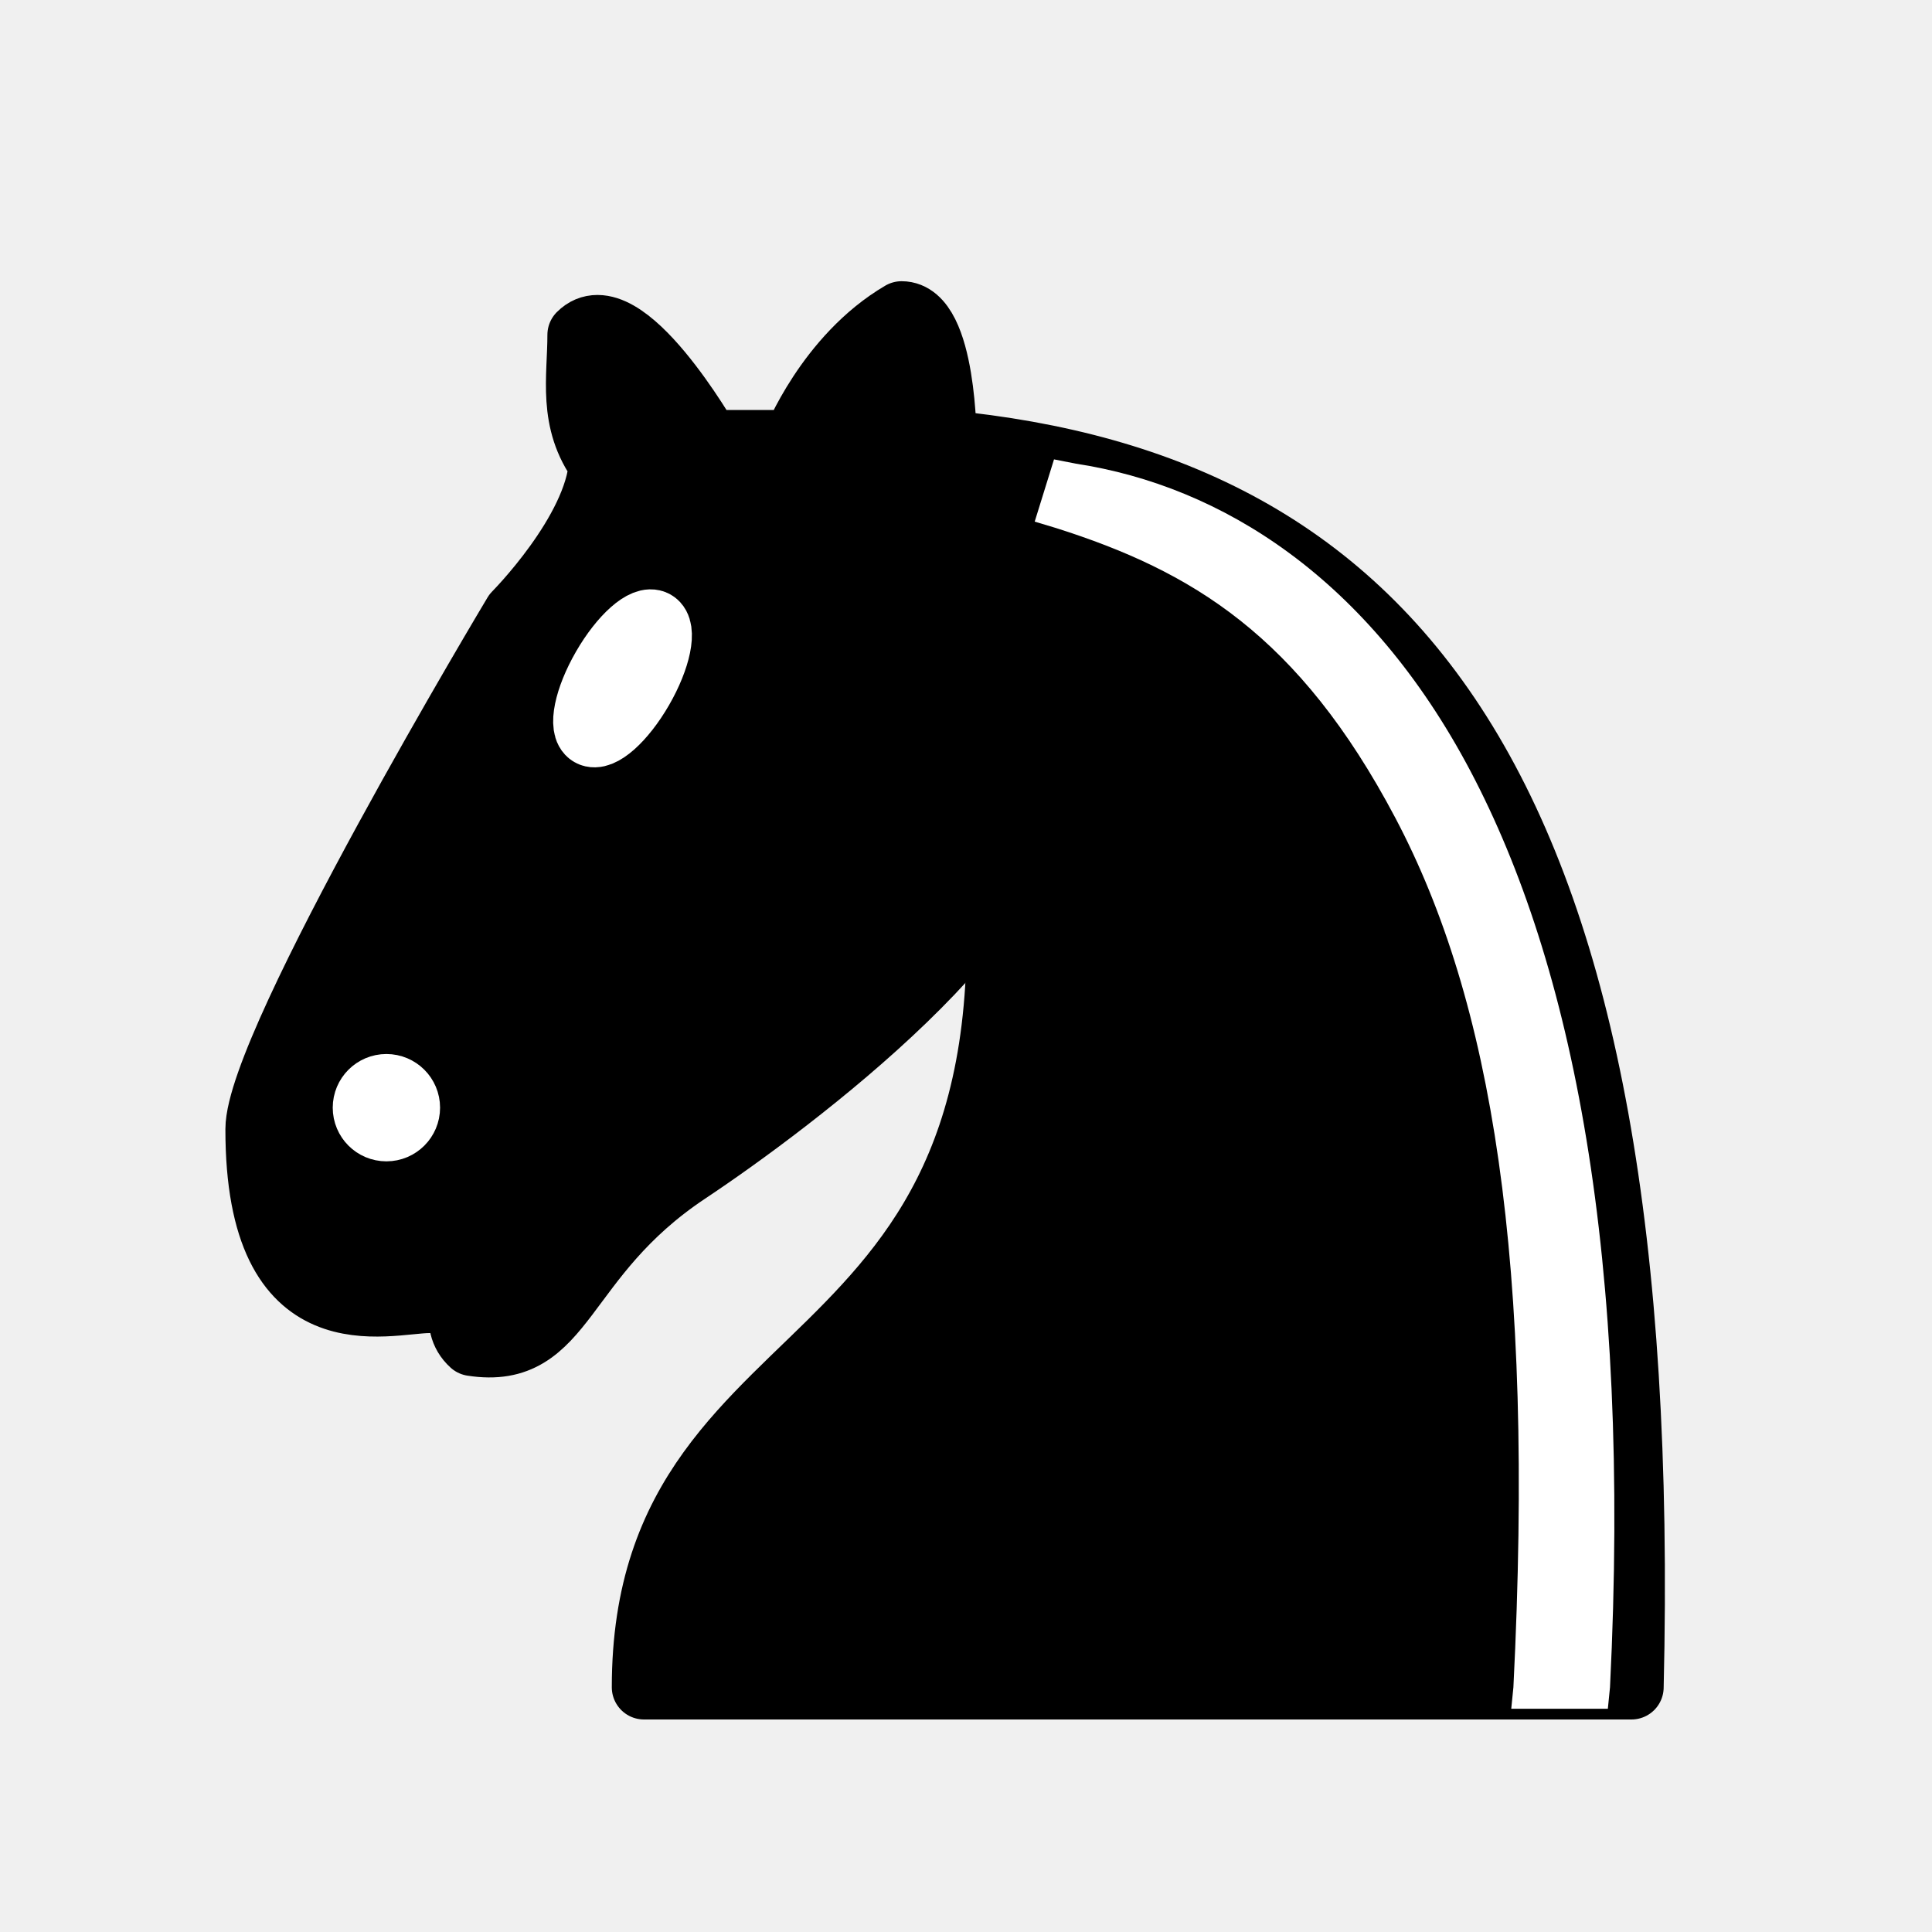
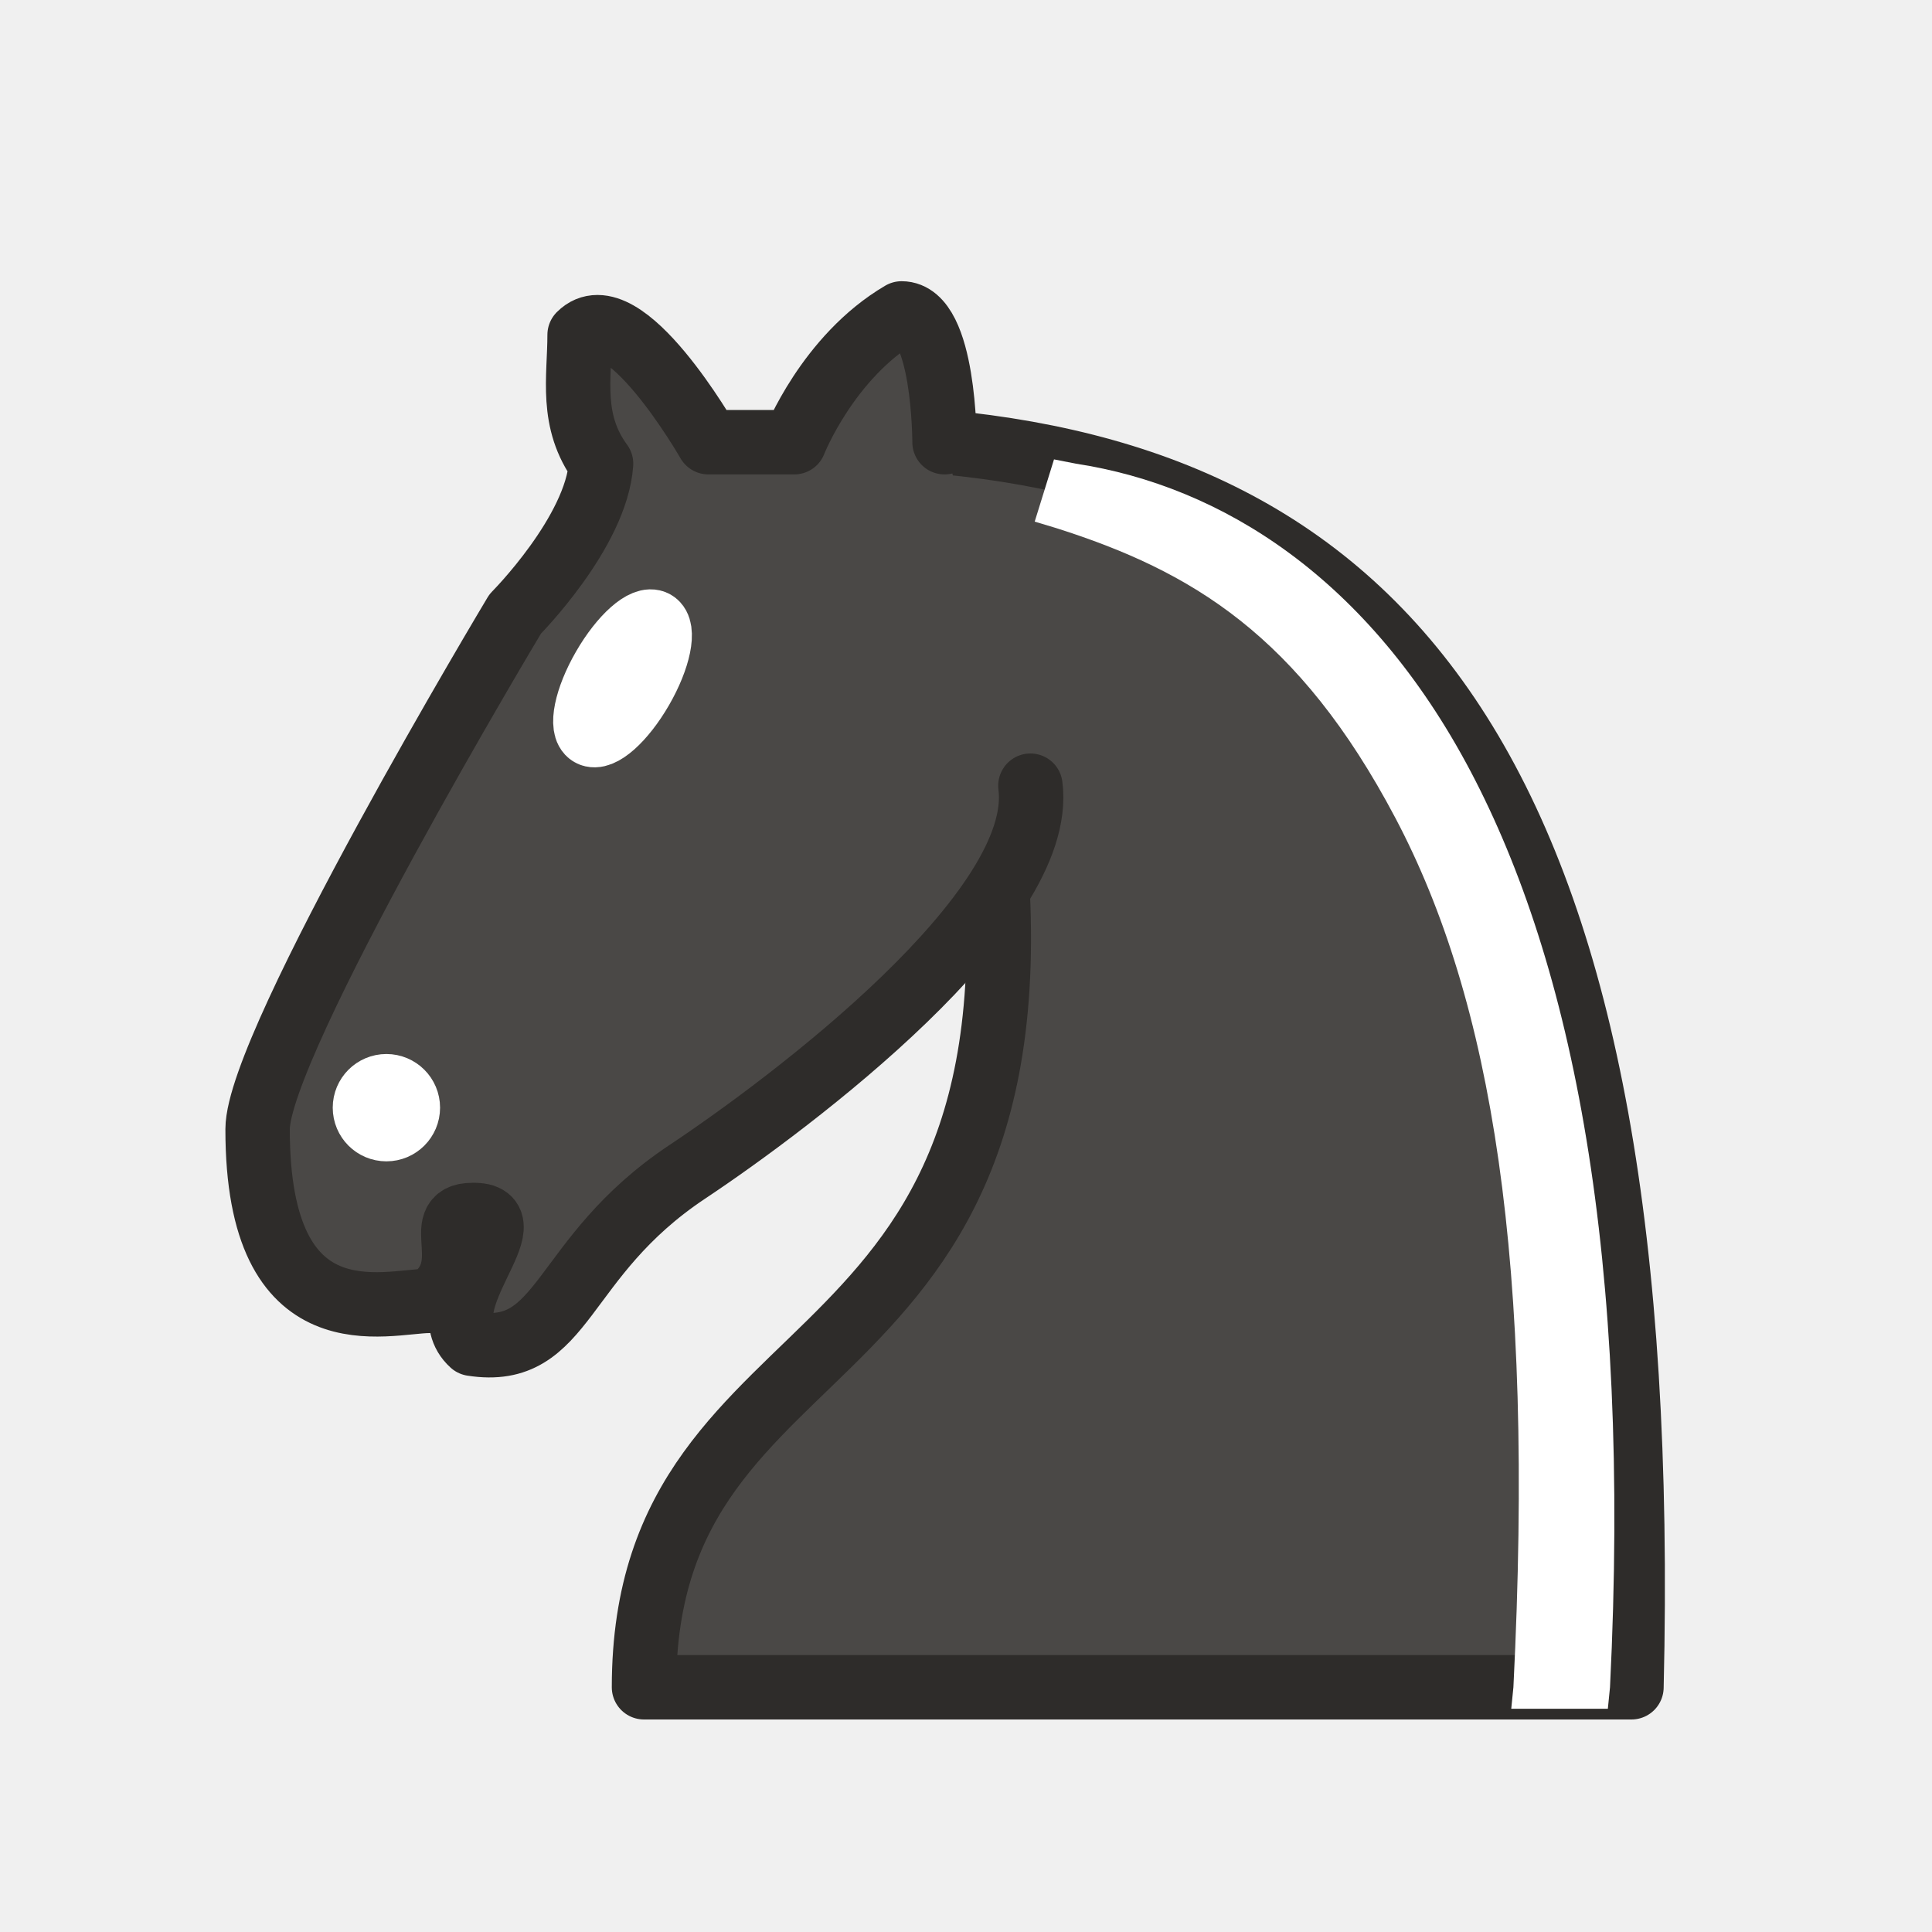
<svg xmlns="http://www.w3.org/2000/svg" version="1.1" width="45" height="45">
-   <g style="opacity:1; fill:none; fill-opacity:1; fill-rule:evenodd; stroke:#000000; stroke-width:1.5; stroke-linecap:round;stroke-linejoin:round;stroke-miterlimit:4; stroke-dasharray:none; stroke-opacity:1;" transform="translate(0,0.3)">
-     <path d="M 22,10 C 32.5,11 38.5,18 38,39 L 15,39 C 15,30 25,32.5 23,18" style="fill:#000000; stroke:#000000;" />
-     <path d="M 24,18 C 24.38,20.91 18.45,25.37 16,27 C 13,29 13.18,31.34 11,31 C 9.958,30.06 12.41,27.96 11,28 C 10,28 11.19,29.23 10,30 C 9,30 5.997,31 6,26 C 6,24 12,14 12,14 C 12,14 13.89,12.1 14,10.5 C 13.27,9.506 13.5,8.5 13.5,7.5 C 14.5,6.5 16.5,10 16.5,10 L 18.5,10 C 18.5,10 19.28,8.008 21,7 C 22,7 22,10 22,10" style="fill:#000000; stroke:#000000;" />
+   <g style="opacity:1; fill:none; fill-opacity:1; fill-rule:evenodd; stroke:#2E2C2A; stroke-width:1.5; stroke-linecap:round;stroke-linejoin:round;stroke-miterlimit:4; stroke-dasharray:none; stroke-opacity:1;" transform="translate(0,0.3)">
+     <path d="M 22,10 C 32.5,11 38.5,18 38,39 L 15,39 C 15,30 25,32.5 23,18" style="fill:#4A4846; stroke:#2E2C2A;" />
+     <path d="M 24,18 C 24.38,20.91 18.45,25.37 16,27 C 13,29 13.18,31.34 11,31 C 9.958,30.06 12.41,27.96 11,28 C 10,28 11.19,29.23 10,30 C 9,30 5.997,31 6,26 C 6,24 12,14 12,14 C 12,14 13.89,12.1 14,10.5 C 13.27,9.506 13.5,8.5 13.5,7.5 C 14.5,6.5 16.5,10 16.5,10 L 18.5,10 C 18.5,10 19.28,8.008 21,7 C 22,7 22,10 22,10" style="fill:#4A4846; stroke:#2E2C2A;" />
    <path d="M 9.5 25.5 A 0.5 0.5 0 1 1 8.5,25.5 A 0.5 0.5 0 1 1 9.5 25.5 z" style="fill:#ffffff; stroke:#ffffff;" />
    <path d="M 15 15.5 A 0.5 1.5 0 1 1  14,15.5 A 0.5 1.5 0 1 1  15 15.5 z" transform="matrix(0.866,0.5,-0.5,0.866,9.693,-5.173)" style="fill:#ffffff; stroke:#ffffff;" />
    <path d="M 24.55,10.4 L 24.1,11.85 L 24.6,12 C 27.75,13 30.25,14.49 32.5,18.75 C 34.75,23.01 35.75,29.06 35.25,39 L 35.2,39.5 L 37.45,39.5 L 37.5,39 C 38,28.94 36.62,22.15 34.25,17.66 C 31.88,13.17 28.46,11.02 25.06,10.5 L 24.55,10.4 z " style="fill:#ffffff; stroke:none;" />
  </g>
</svg>
